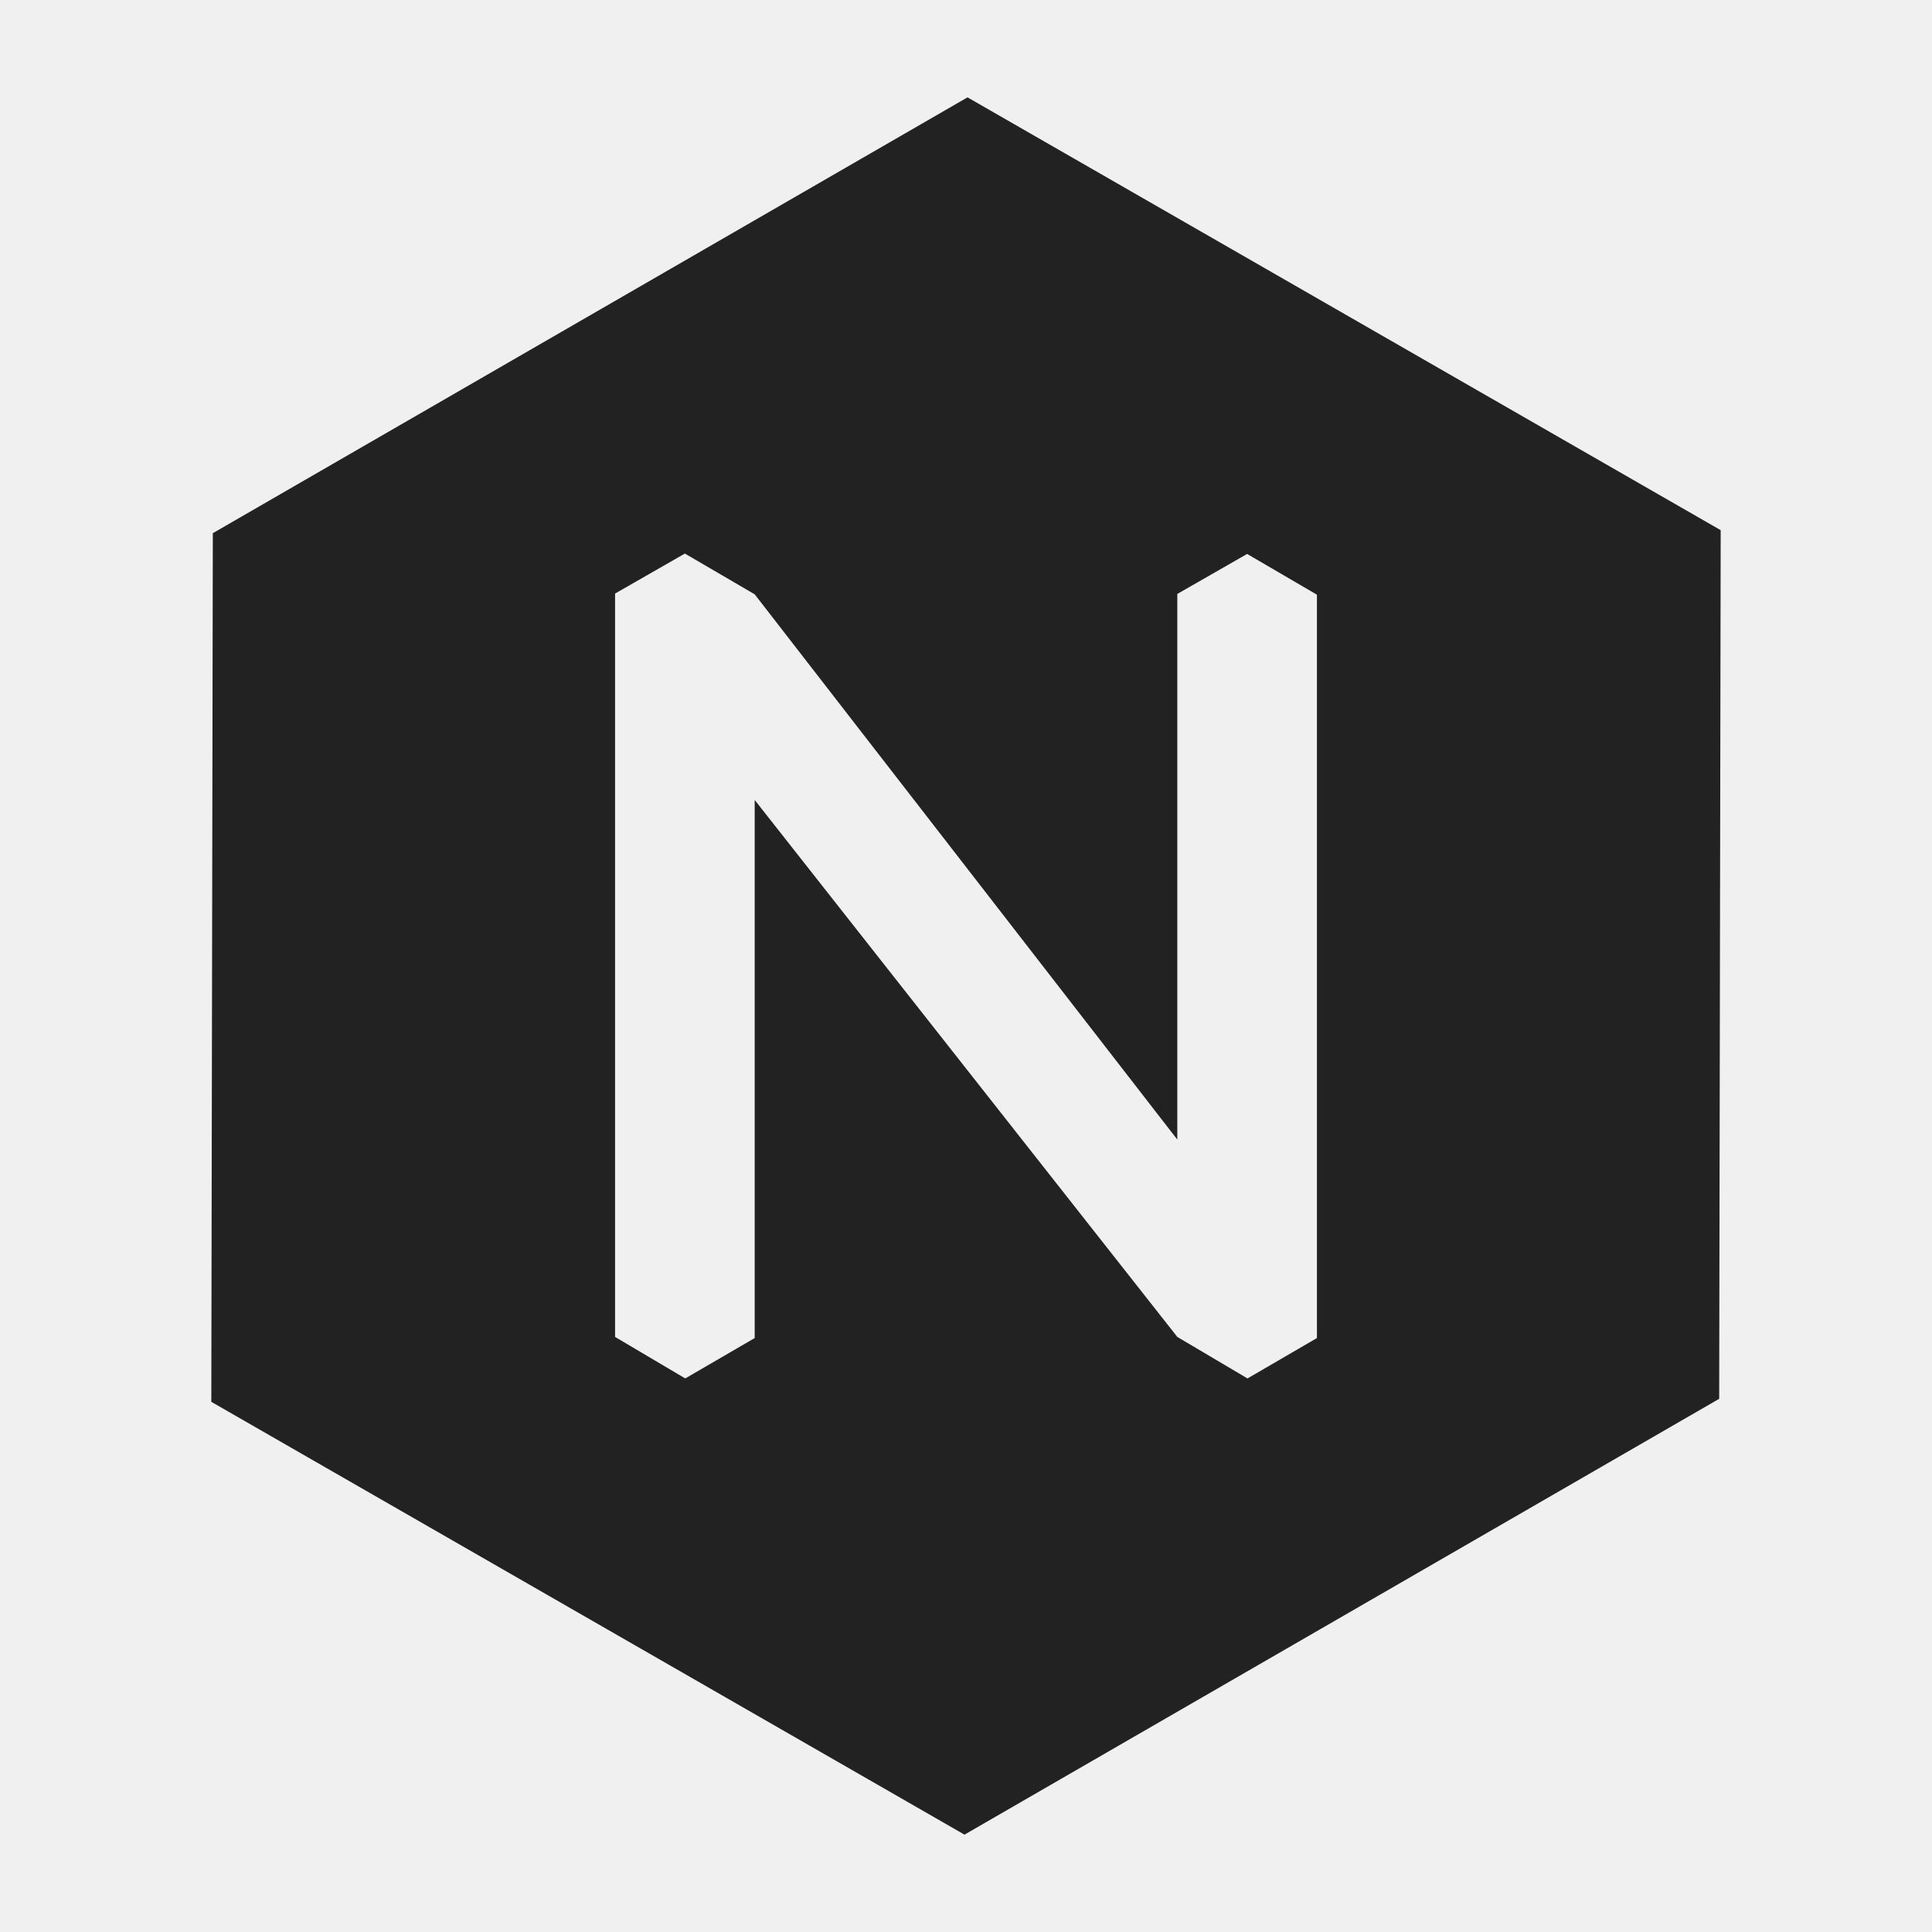
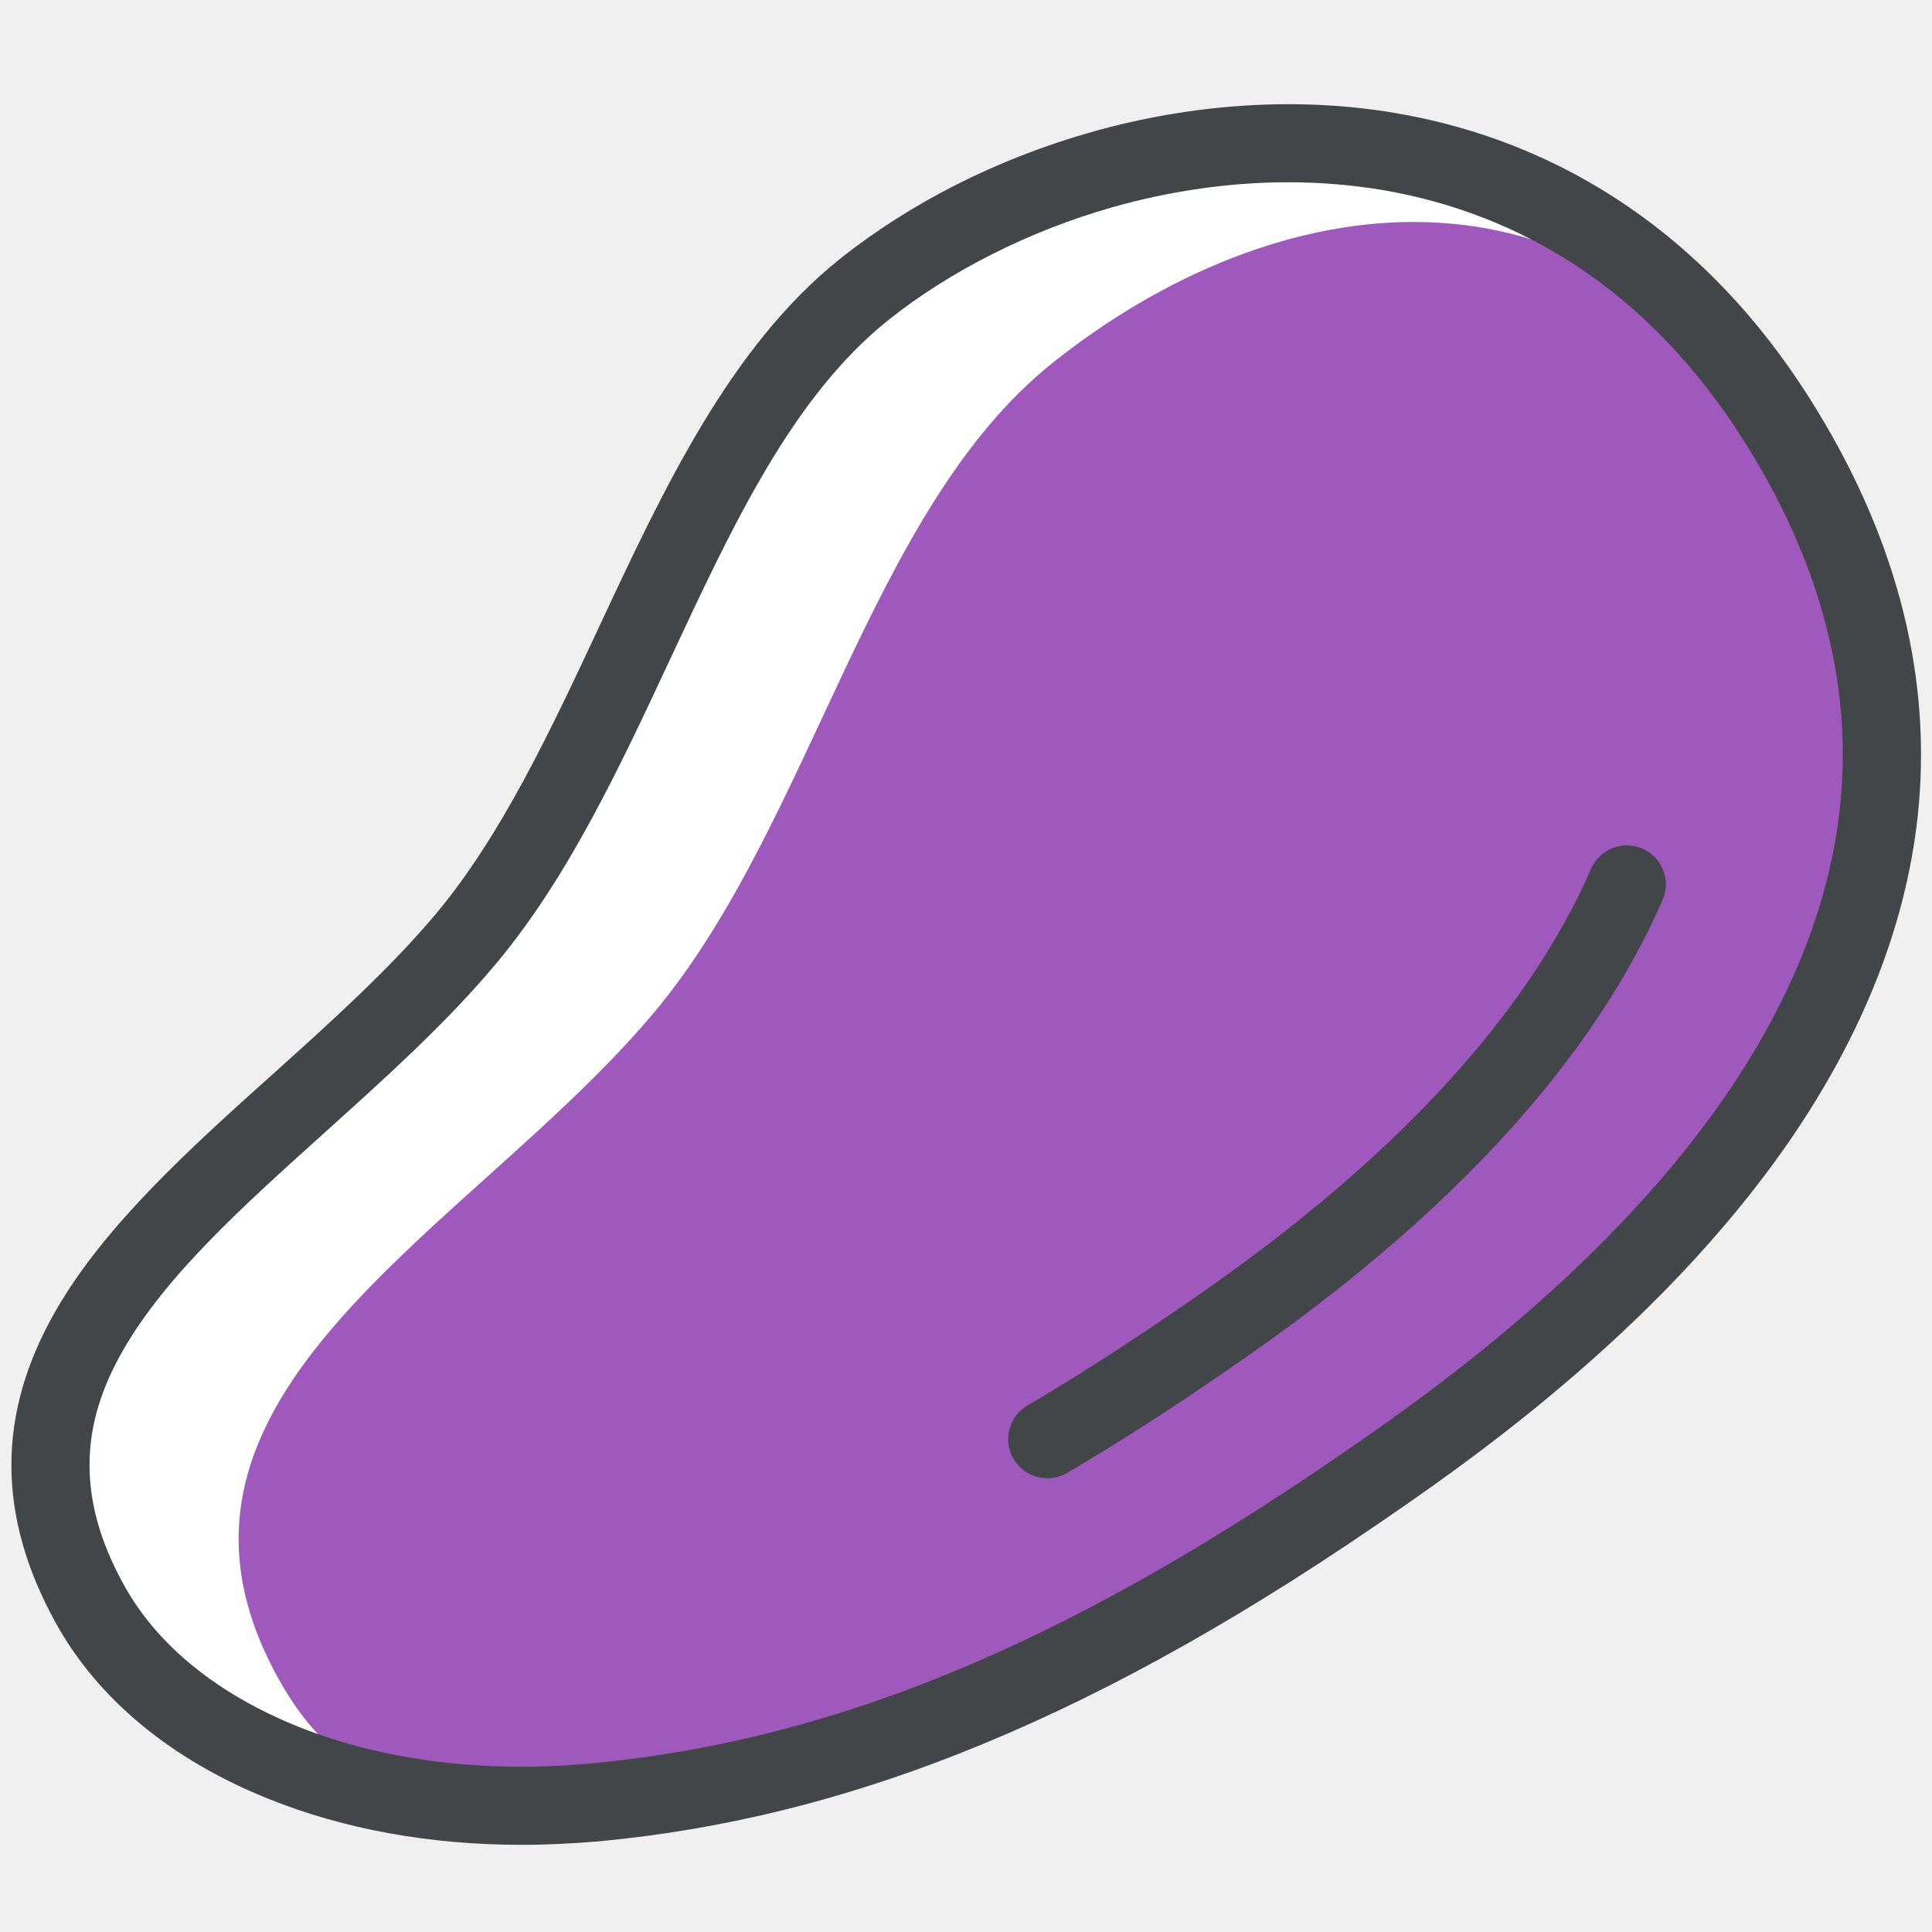
- <svg xmlns="http://www.w3.org/2000/svg" xml:space="preserve" enable-background="new 0 0 512 512" viewBox="0 0 512 512" height="512px" width="512px" y="0px" x="0px" id="NexT" version="1.1">
-   <defs id="defs3388" />
-   <path style="fill:#222222;fill-opacity:1" id="path3384" d="M 256.4,25.8 56.4,141.3 56,371.5 255.6,486.2 455.6,370.7 456,140.5 Z m 92.6,328.8 -18.4,10.7 -18.6,-11 0,0 -112,-142.3 0,142.6 -18.4,10.7 -18.6,-11 0,-197 18.5,-10.6 18.5,10.8 0,0 112,144.5 0,-144.6 18.5,-10.6 18.5,10.8 z" />
+ <svg xmlns="http://www.w3.org/2000/svg" t="1714571097026" class="icon" viewBox="0 0 1024 1024" version="1.1" p-id="6086" width="32" height="32">
+   <path d="M315.8 954.1C191.6 965.9 87.4 921.5 47.4 849c-82.9-150.2 102.1-236.4 199.4-352.5 83.5-99.7 114-266.6 211-344.1 118.8-94.9 354.9-134 483.2 67.9 184.8 290.9-136.7 510.6-224.3 570.4-160.1 109.2-283.5 152.2-400.9 163.4z" fill="#FFFFFF" p-id="6087" />
+   <path d="M366.4 945.7c-124.3 11.8-179.1 16-219.1-56.5-82.9-150.3 102.1-236.4 199.4-352.6 83.5-99.7 114-266.6 211-344.1 118.8-94.9 283-117.7 383.1 39.8C1125.6 523.3 827.7 704 740 763.8 580 873 483.8 934.5 366.4 945.7z" fill="#9F58BC" p-id="6088" />
+   <path d="M276.4 977.8c-48.2 0-93.9-8.2-133.9-24.3-51.7-20.7-90.7-53-113-93.4-31.2-56.6-31.3-110.6-0.2-165 26.1-45.6 71.4-86.4 115.3-125.8 30.4-27.3 61.8-55.6 86.5-85 34.8-41.6 61-97.7 86.4-152 34.1-72.9 69.3-148.4 127.6-195 37.4-29.8 83.4-53.1 133-67.2C632 54.8 687.6 51.2 738.9 59.8 829.7 75 905.7 127 958.6 210.3c45.2 71.1 64.8 143.9 58.4 216.4-5.3 59.9-28.5 119.9-68.8 178.4C877.7 707.2 773.1 778.5 728.5 809c-78.8 53.8-150.9 93.2-220.5 120.6-63.5 25-125.7 40.2-190 46.3l-2-20.6 2 20.6c-14.1 1.2-27.9 1.9-41.6 1.9zM682.8 96.6c-30.7 0-62.4 4.5-93.4 13.3-43.8 12.5-85.9 33.7-118.5 59.7C420.1 210.2 388.5 278 355 349.8c-26.5 56.7-53.8 115.3-92.2 161.1-26.5 31.7-59.1 60.9-90.5 89.2-43.3 39-84.3 75.8-107.1 115.6-11.4 19.9-17.2 38.8-17.7 57.9-0.6 21.4 5.3 43.2 18.2 66.5 17.6 31.9 49.5 57.8 92.2 75 45.3 18.2 99.3 24.9 156.1 19.5 126-12 246.6-61.3 391.1-159.9 42.7-29.2 142.8-97.4 209-193.2 36.2-52.5 57-105.8 61.6-158.5 5.6-63.2-11.9-127.3-52.1-190.5-24.5-38.5-54.3-69.5-88.5-91.9-31-20.3-65.6-33.7-103-40-16-2.6-32.5-4-49.3-4z" fill="#424649" p-id="6089" />
+   <path d="M555.1 783.5c-7.1 0-14-3.7-17.9-10.2-5.8-9.9-2.5-22.5 7.3-28.3 23.5-13.8 47.9-29.4 72.8-46.3 47.6-32.4 173.9-118.6 226-238.2 4.6-10.5 16.8-15.3 27.2-10.7 10.5 4.6 15.3 16.8 10.7 27.2C824.4 607.5 691 698.6 640.7 732.9c-25.6 17.5-50.9 33.5-75.1 47.8-3.3 1.9-6.9 2.8-10.5 2.8z" fill="#424649" p-id="6090" />
</svg>
